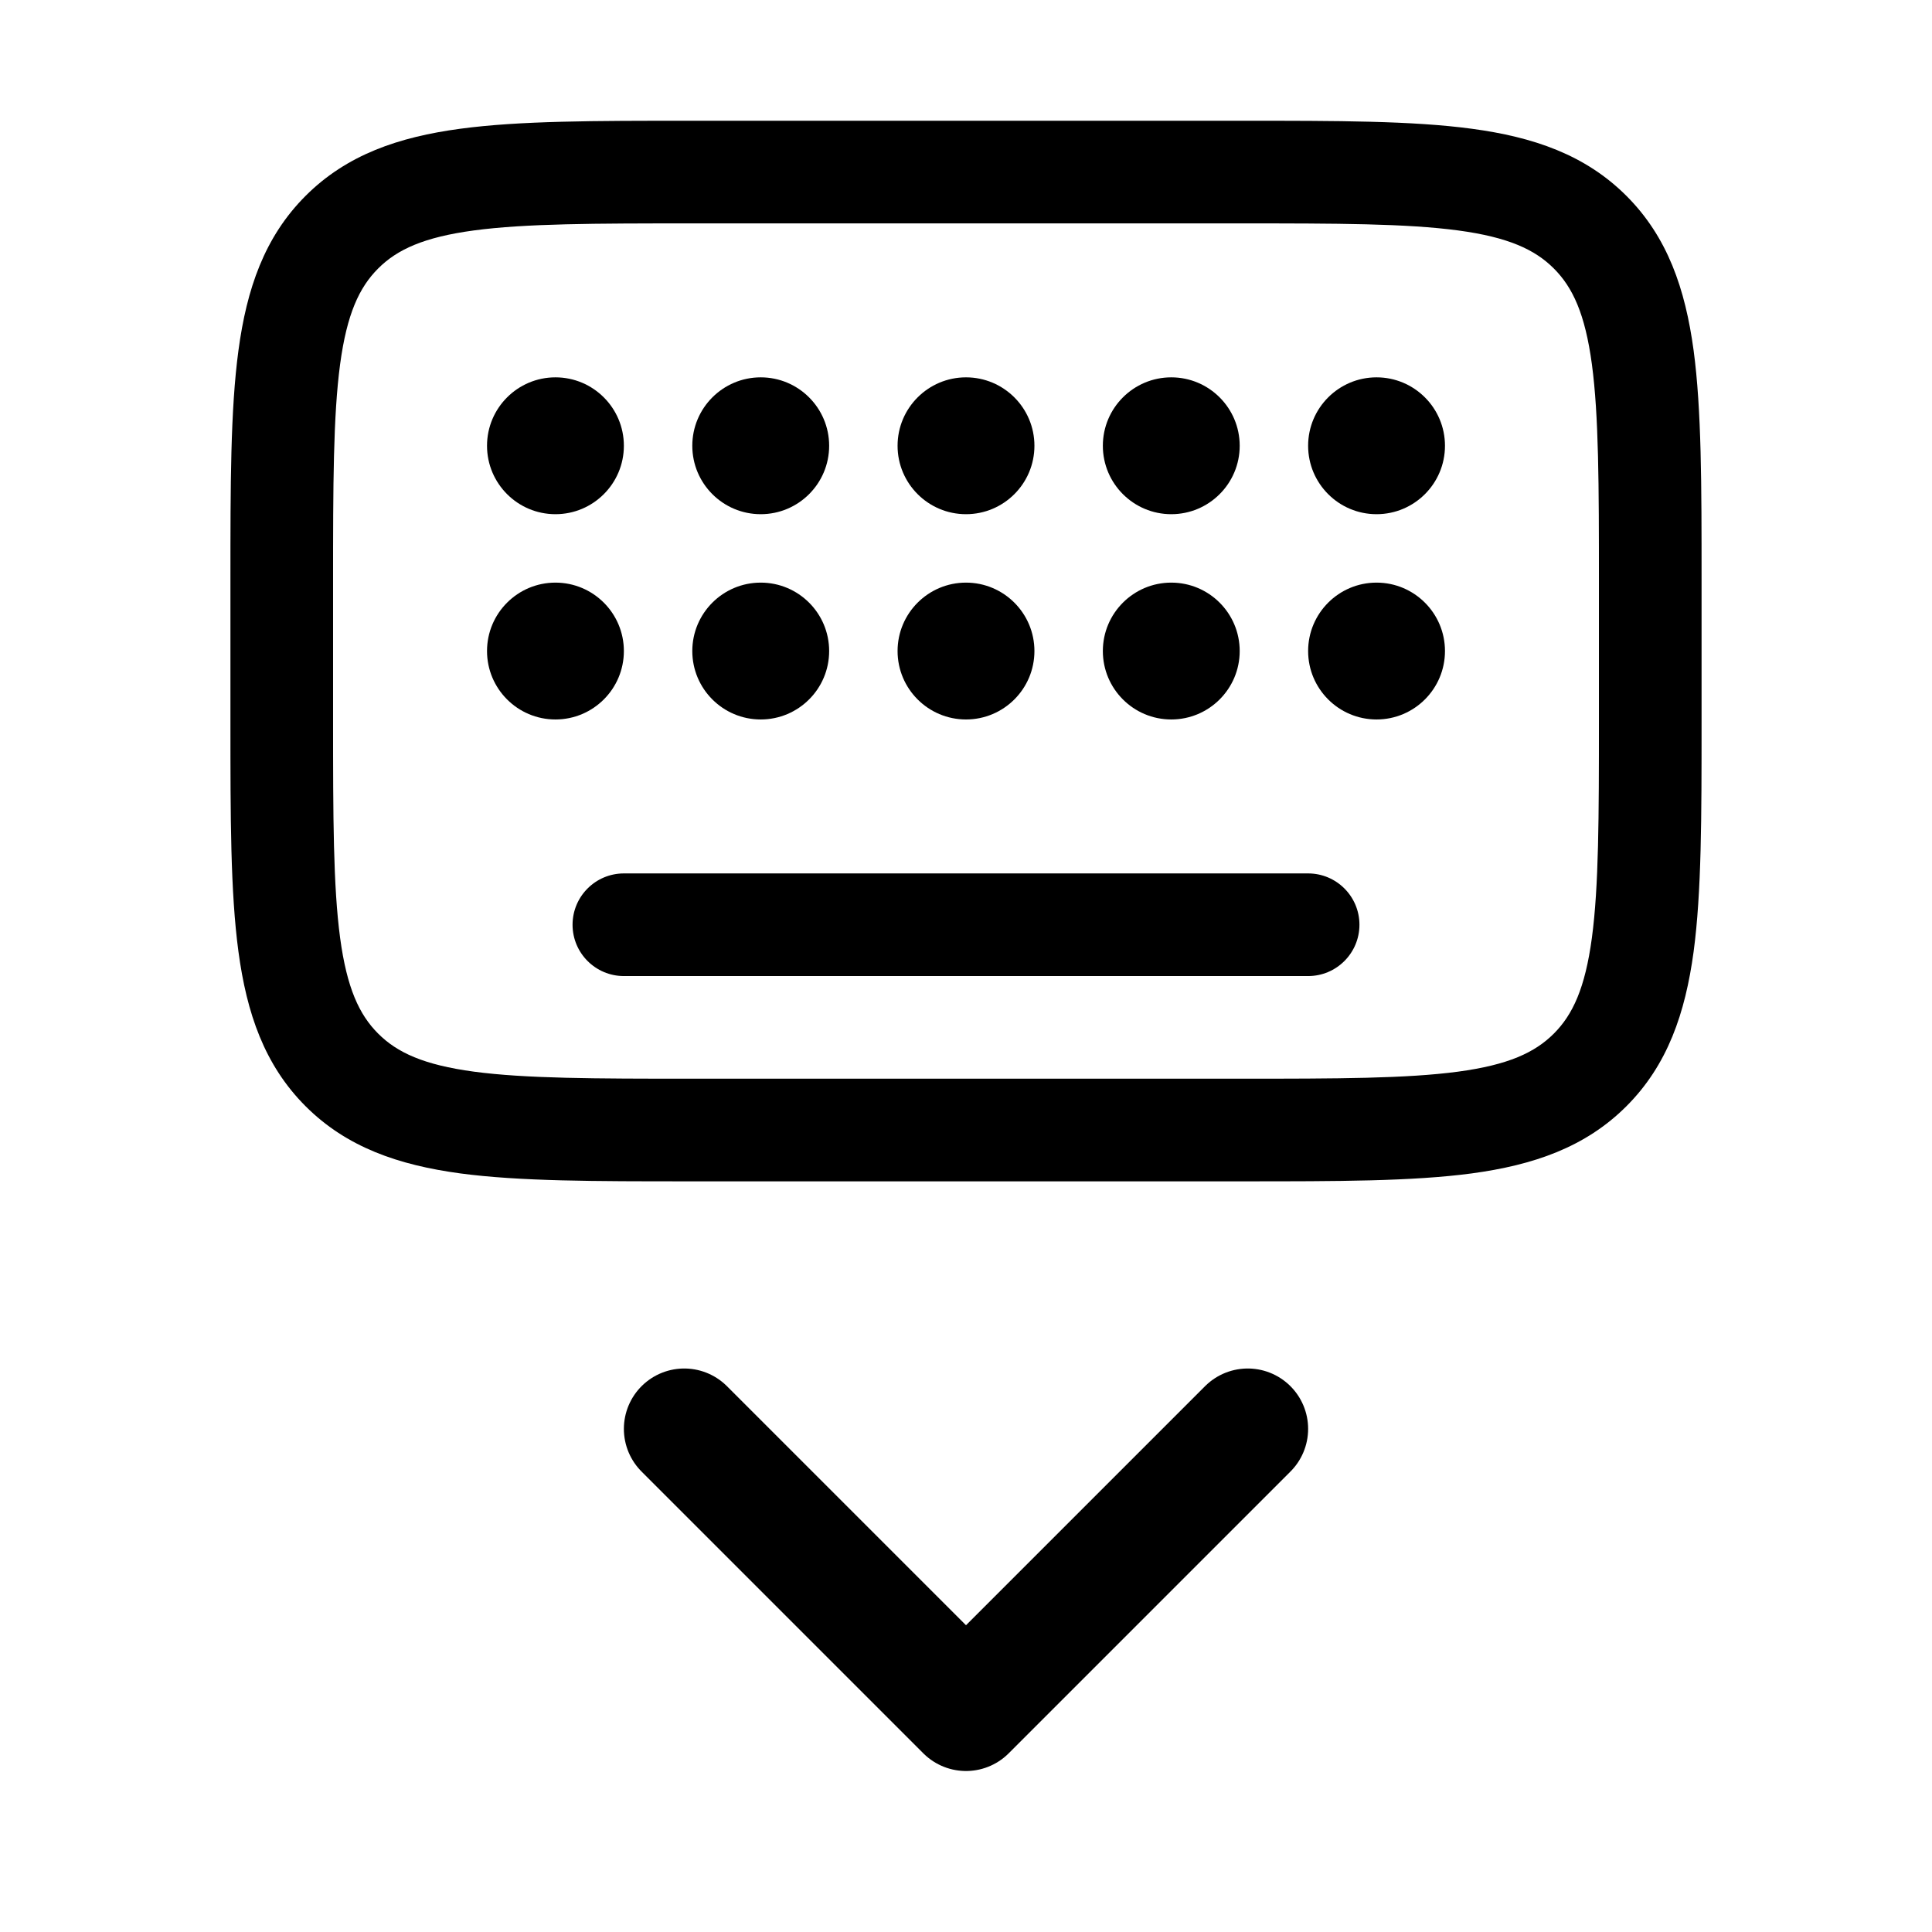
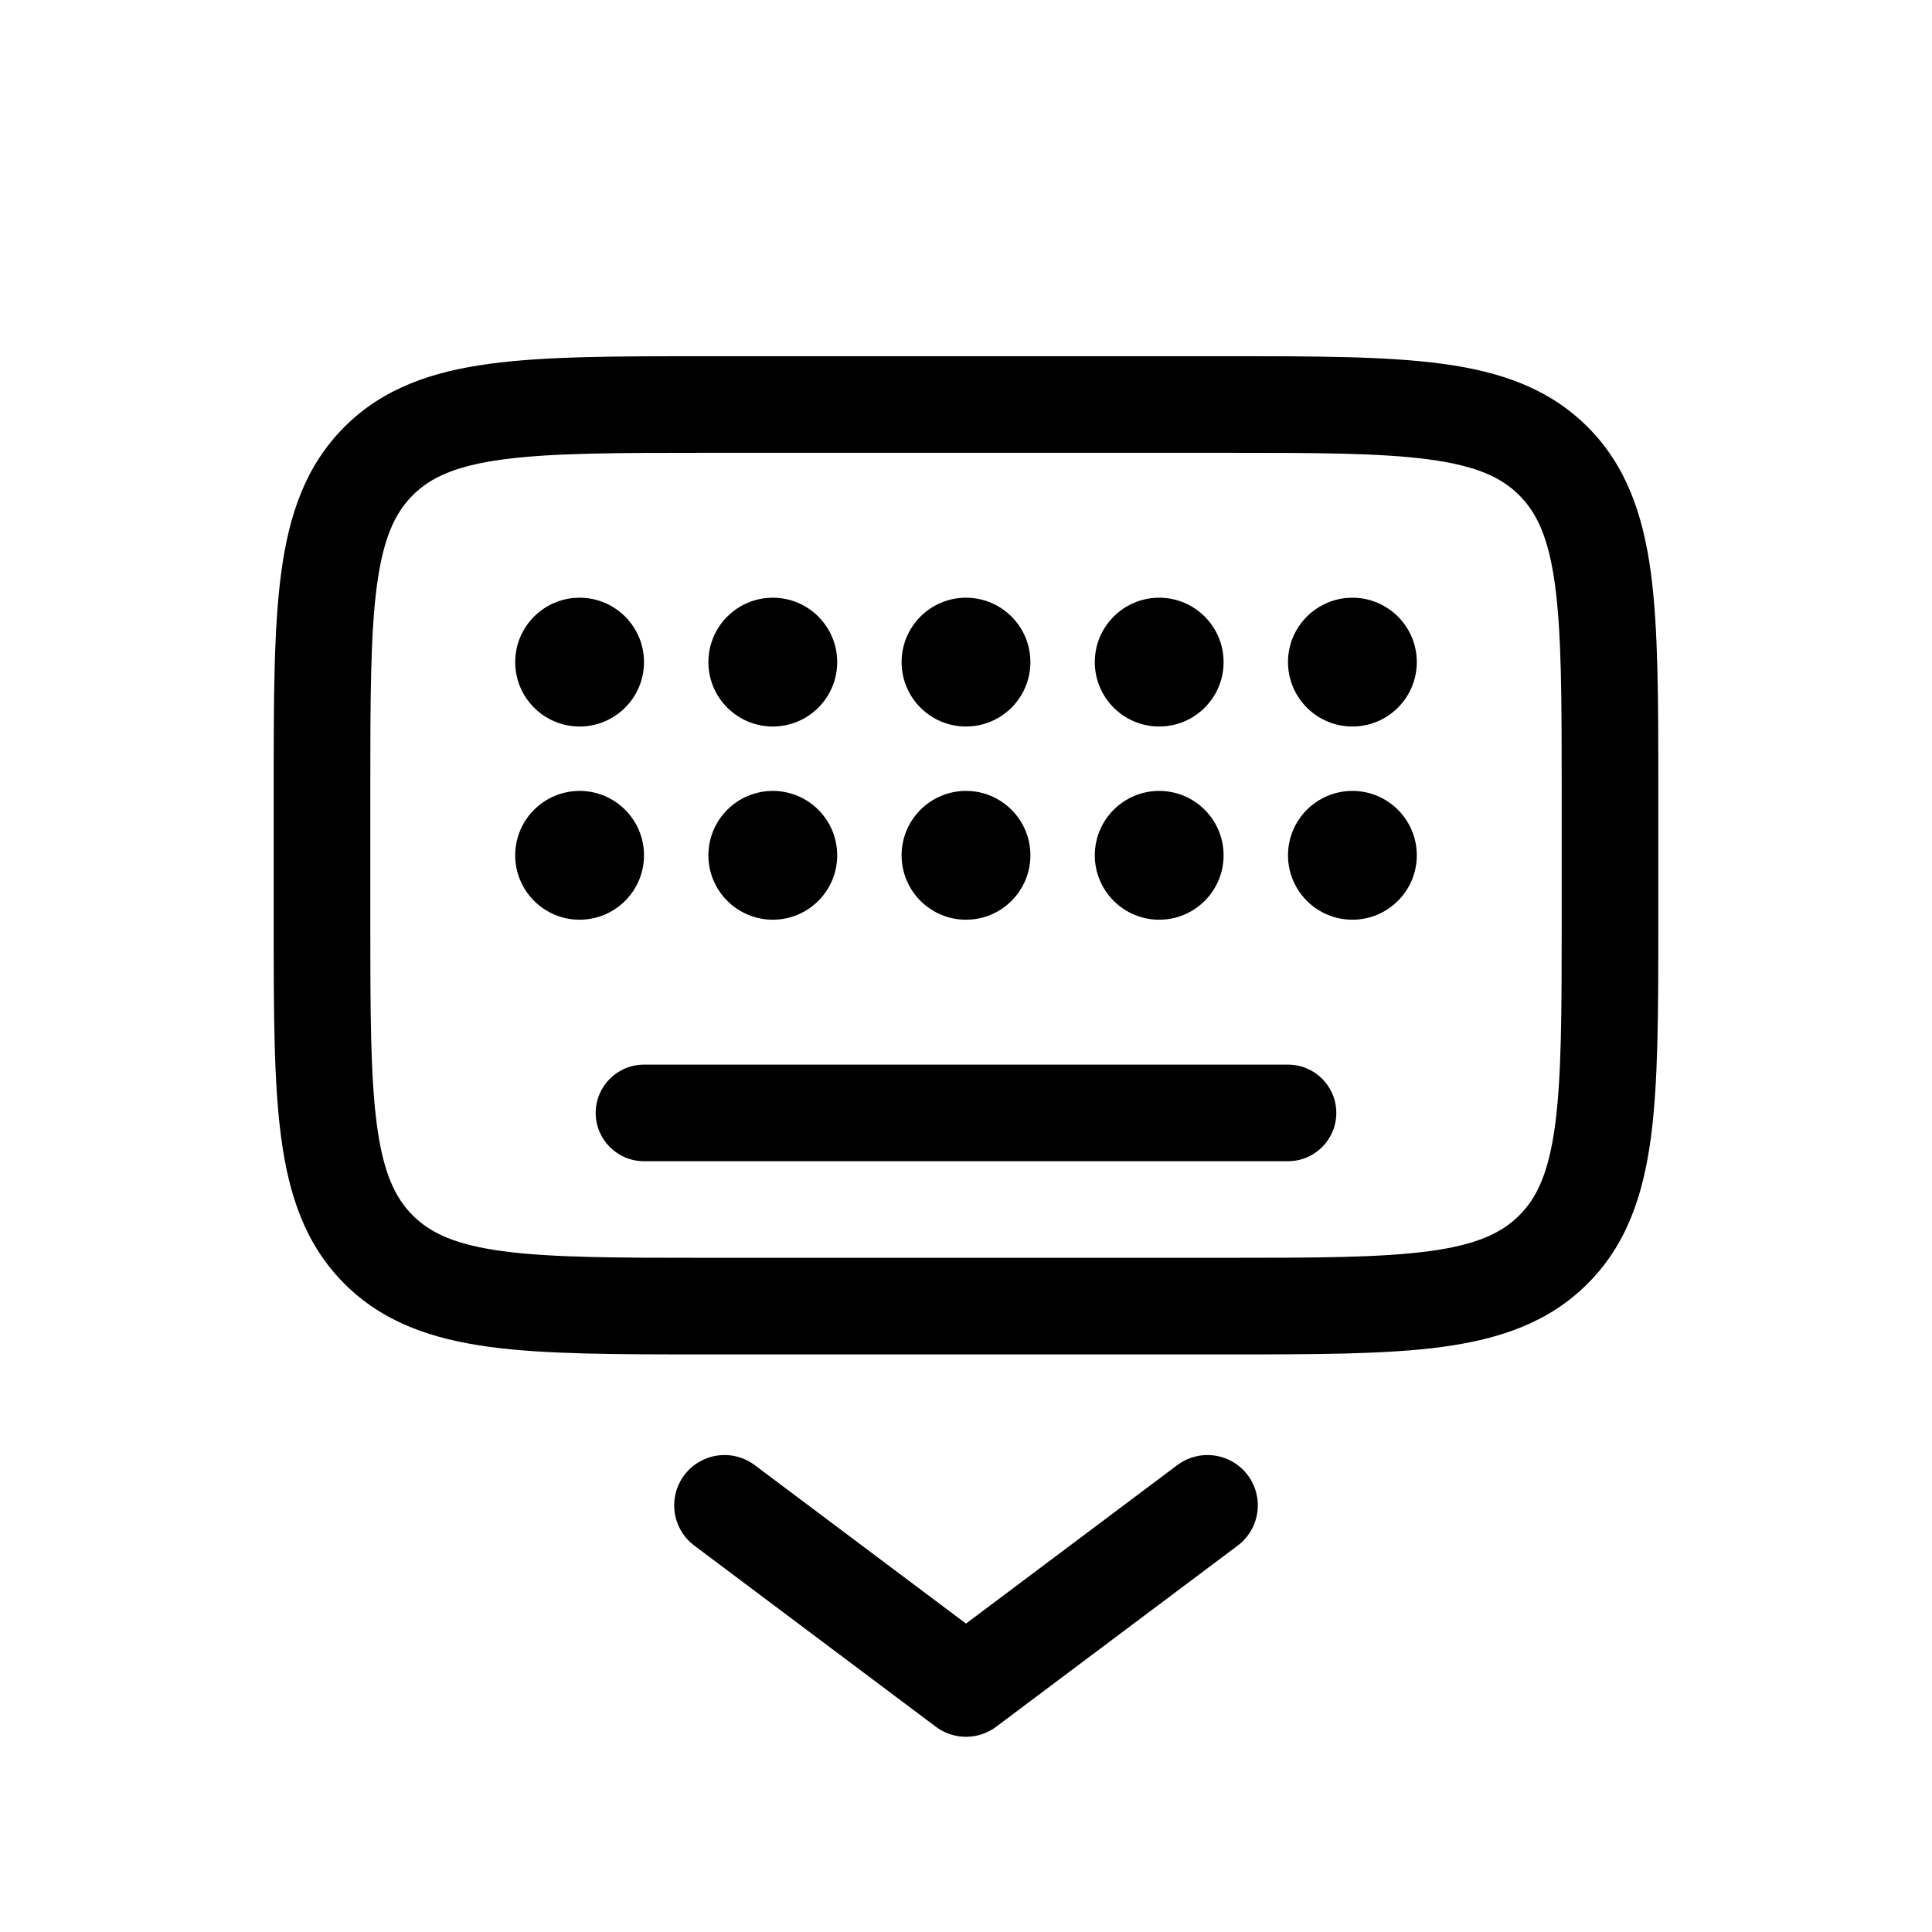
<svg xmlns="http://www.w3.org/2000/svg" viewBox="0 0 24 24" fill="none">
-   <g transform="translate(1.8 -2.1125) scale(0.85)">
+   <g transform="translate(2.4 1.025) scale(0.8)">
    <path d="M7 9C7 9.552 6.552 10 6 10C5.448 10 5 9.552 5 9C5 8.448 5.448 8 6 8C6.552 8 7 8.448 7 9Z" fill="currentColor" />
    <path d="M7 12C7 12.552 6.552 13 6 13C5.448 13 5 12.552 5 12C5 11.448 5.448 11 6 11C6.552 11 7 11.448 7 12Z" fill="currentColor" />
    <path d="M10 12C10 12.552 9.552 13 9 13C8.448 13 8 12.552 8 12C8 11.448 8.448 11 9 11C9.552 11 10 11.448 10 12Z" fill="currentColor" />
    <path d="M10 9C10 9.552 9.552 10 9 10C8.448 10 8 9.552 8 9C8 8.448 8.448 8 9 8C9.552 8 10 8.448 10 9Z" fill="currentColor" />
    <path d="M13 9C13 9.552 12.552 10 12 10C11.448 10 11 9.552 11 9C11 8.448 11.448 8 12 8C12.552 8 13 8.448 13 9Z" fill="currentColor" />
    <path d="M13 12C13 12.552 12.552 13 12 13C11.448 13 11 12.552 11 12C11 11.448 11.448 11 12 11C12.552 11 13 11.448 13 12Z" fill="currentColor" />
    <path d="M16 9C16 9.552 15.552 10 15 10C14.448 10 14 9.552 14 9C14 8.448 14.448 8 15 8C15.552 8 16 8.448 16 9Z" fill="currentColor" />
    <path d="M16 12C16 12.552 15.552 13 15 13C14.448 13 14 12.552 14 12C14 11.448 14.448 11 15 11C15.552 11 16 11.448 16 12Z" fill="currentColor" />
    <path d="M19 9C19 9.552 18.552 10 18 10C17.448 10 17 9.552 17 9C17 8.448 17.448 8 18 8C18.552 8 19 8.448 19 9Z" fill="currentColor" />
    <path d="M19 12C19 12.552 18.552 13 18 13C17.448 13 17 12.552 17 12C17 11.448 17.448 11 18 11C18.552 11 19 11.448 19 12Z" fill="currentColor" />
    <path fill-rule="evenodd" clip-rule="evenodd" d="M7.945 4.25H16.055C17.422 4.25 18.525 4.25 19.392 4.367C20.292 4.488 21.05 4.746 21.652 5.348C22.254 5.95 22.512 6.708 22.634 7.608C22.75 8.475 22.75 9.578 22.75 10.945V13.055C22.75 14.422 22.75 15.525 22.634 16.392C22.512 17.292 22.254 18.05 21.652 18.652C21.05 19.254 20.292 19.512 19.392 19.634C18.525 19.75 17.422 19.75 16.055 19.75H7.945C6.578 19.75 5.475 19.75 4.608 19.634C3.708 19.512 2.95 19.254 2.348 18.652C1.746 18.05 1.488 17.292 1.367 16.392C1.25 15.525 1.25 14.422 1.25 13.055V10.945C1.25 9.578 1.25 8.475 1.367 7.608C1.488 6.708 1.746 5.95 2.348 5.348C2.95 4.746 3.708 4.488 4.608 4.367C5.475 4.25 6.578 4.25 7.945 4.25ZM4.808 5.853C4.074 5.952 3.686 6.132 3.409 6.409C3.132 6.686 2.952 7.074 2.853 7.808C2.752 8.563 2.75 9.565 2.75 11V13C2.75 14.435 2.752 15.437 2.853 16.192C2.952 16.926 3.132 17.314 3.409 17.591C3.686 17.868 4.074 18.048 4.808 18.147C5.563 18.248 6.565 18.25 8 18.25H16C17.435 18.25 18.436 18.248 19.192 18.147C19.926 18.048 20.314 17.868 20.591 17.591C20.868 17.314 21.048 16.926 21.147 16.192C21.248 15.437 21.25 14.435 21.25 13V11C21.25 9.565 21.248 8.563 21.147 7.808C21.048 7.074 20.868 6.686 20.591 6.409C20.314 6.132 19.926 5.952 19.192 5.853C18.436 5.752 17.435 5.75 16 5.75H8C6.565 5.75 5.563 5.752 4.808 5.853ZM6.25 16C6.25 15.586 6.586 15.25 7 15.25H17C17.414 15.25 17.75 15.586 17.75 16C17.75 16.414 17.414 16.75 17 16.75H7C6.586 16.75 6.25 16.414 6.25 16Z" fill="currentColor" />
  </g>
-   <polyline points="8.5 17.75 12 21.25 15.5 17.75" fill="none" stroke="currentColor" stroke-linecap="round" stroke-linejoin="round" stroke-width="1.5" />
+   <polyline points="9 18.7 12 20.95 15 18.7" fill="none" stroke="currentColor" stroke-linecap="round" stroke-linejoin="round" stroke-width="1.25" />
</svg>
